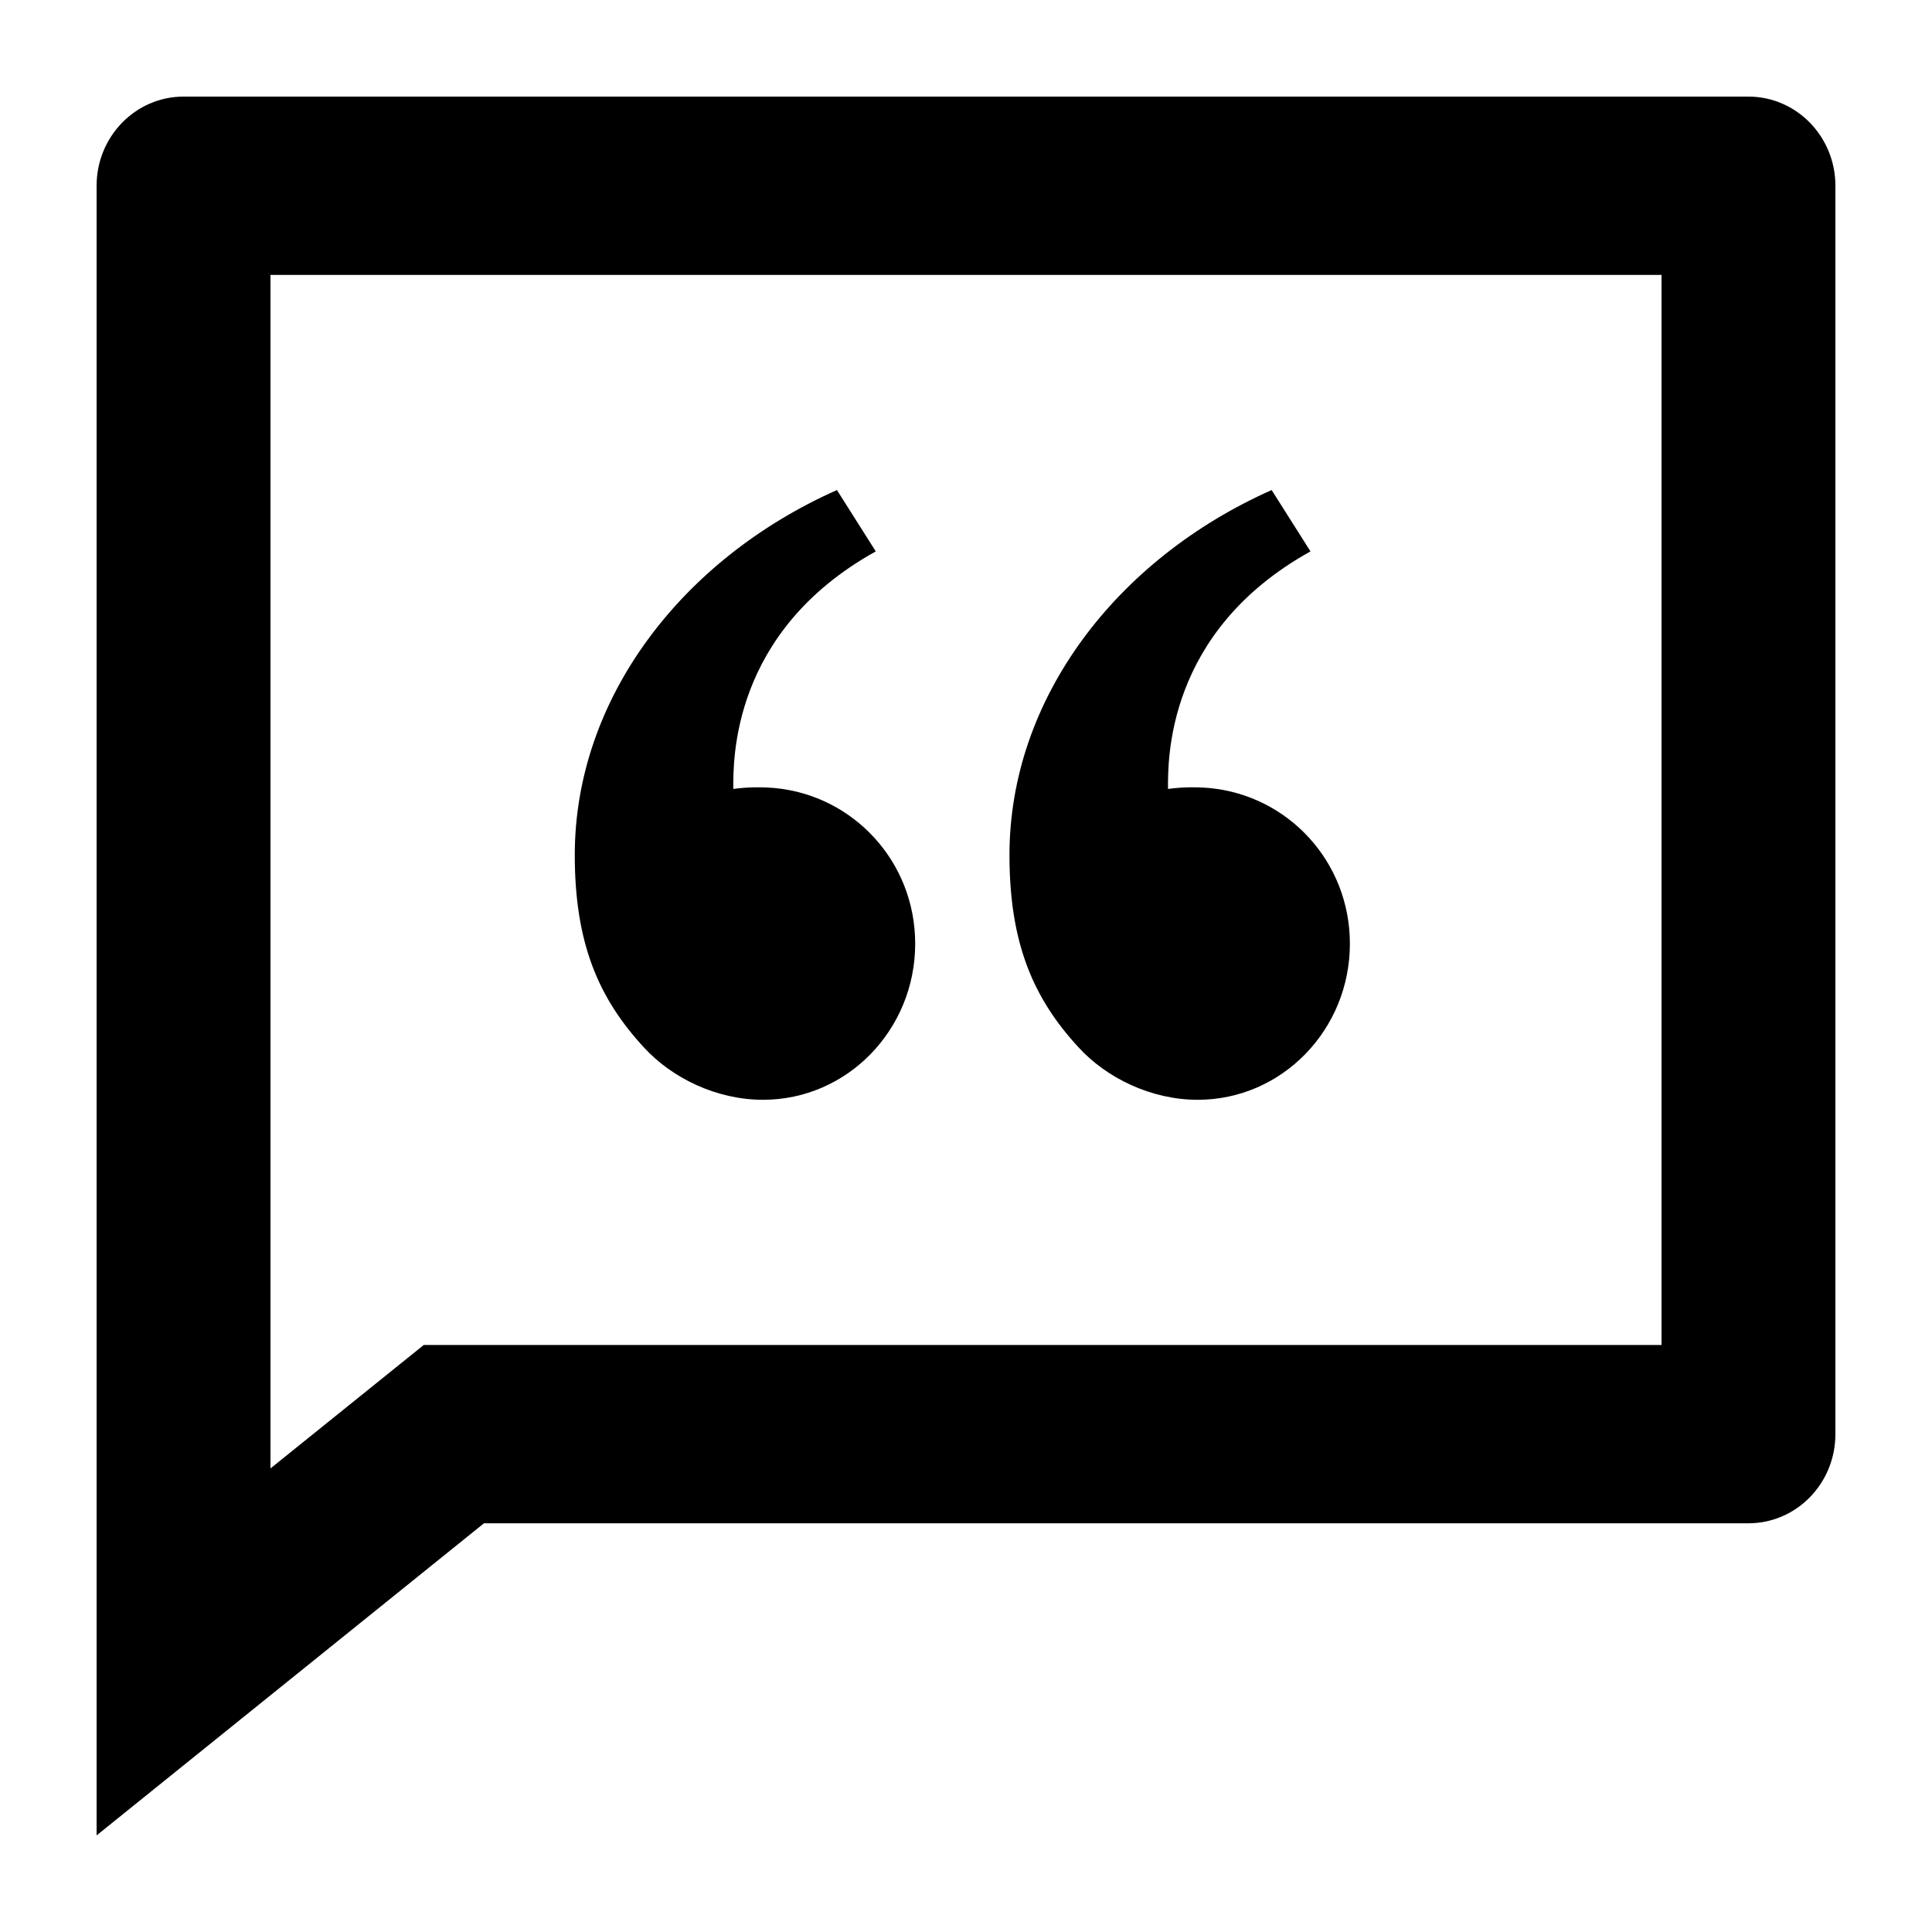
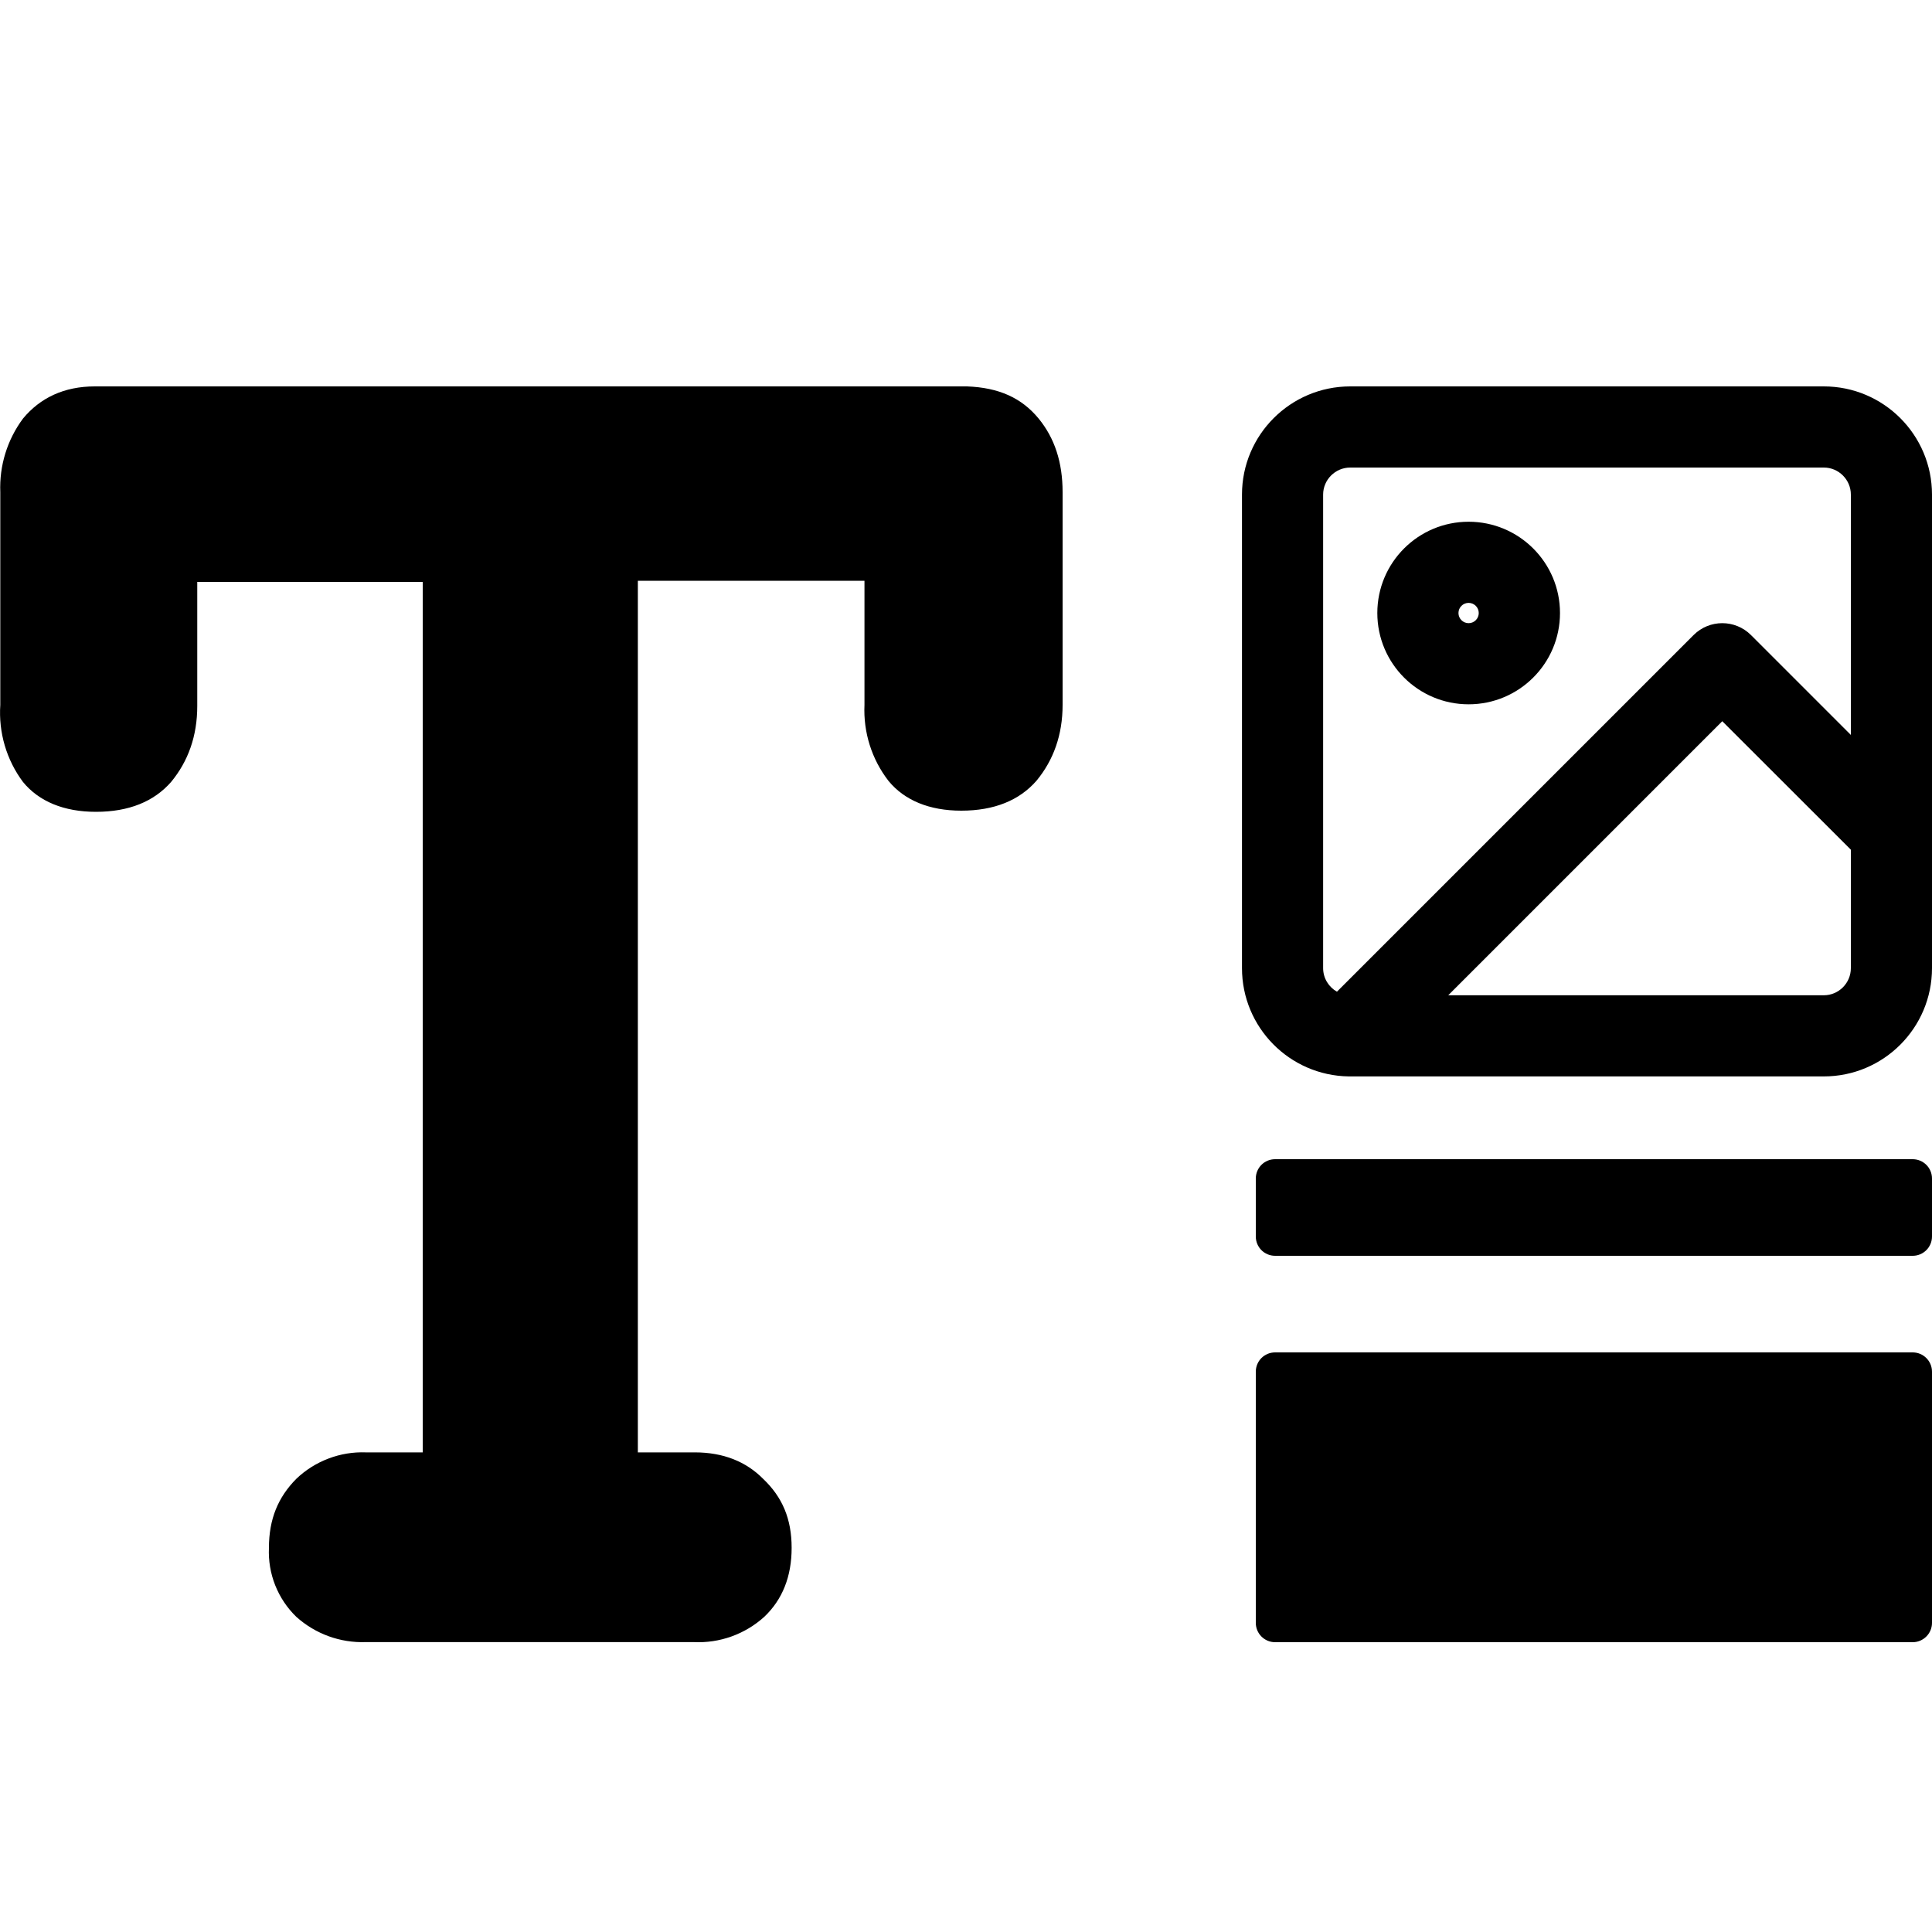
<svg xmlns="http://www.w3.org/2000/svg" width="20" height="20" viewBox="0 0 20 20">
-   <path d="M18.1 1C18.597 1 19 1.414 19 1.923V14.846C19 15.356 18.597 15.769 18.1 15.769H5.01L1 19V1.923C1 1.414 1.403 1 1.9 1H18.1ZM17.2 2.846H2.8V15.201L4.387 13.923H17.2V2.846ZM8.664 5.073L9.066 5.708C7.565 6.541 7.591 7.879 7.591 8.167C7.73 8.148 7.877 8.145 8.023 8.158C8.835 8.236 9.474 8.92 9.474 9.769C9.474 10.661 8.769 11.385 7.899 11.385C7.416 11.385 6.954 11.159 6.663 10.84C6.199 10.336 5.95 9.769 5.95 8.851C5.95 7.235 7.055 5.788 8.664 5.073V5.073ZM13.164 5.073L13.566 5.708C12.065 6.541 12.091 7.879 12.091 8.167C12.23 8.148 12.377 8.145 12.523 8.158C13.335 8.236 13.974 8.92 13.974 9.769C13.974 10.661 13.269 11.385 12.399 11.385C11.916 11.385 11.454 11.159 11.163 10.84C10.699 10.336 10.45 9.769 10.45 8.851C10.45 7.235 11.555 5.788 13.164 5.073V5.073Z" />
+   <path fill-rule="evenodd" clip-rule="evenodd" d="M0.003 5.095V7.297C-0.016 7.583 0.067 7.866 0.238 8.095C0.403 8.297 0.663 8.404 0.993 8.404C1.335 8.404 1.594 8.297 1.771 8.095C1.948 7.881 2.042 7.619 2.042 7.309V6.024H4.376V15.035H3.786C3.655 15.03 3.523 15.052 3.4 15.099C3.276 15.146 3.163 15.217 3.067 15.309C2.879 15.499 2.784 15.725 2.784 16.023C2.778 16.155 2.8 16.288 2.849 16.411C2.898 16.534 2.972 16.645 3.067 16.737C3.265 16.915 3.522 17.008 3.786 16.999H7.181C7.449 17.012 7.712 16.918 7.912 16.737C8.1 16.558 8.195 16.32 8.195 16.023C8.195 15.725 8.1 15.499 7.9 15.309C7.723 15.13 7.487 15.035 7.193 15.035H6.603V6.012H8.949V7.297C8.936 7.581 9.024 7.859 9.197 8.083C9.362 8.285 9.621 8.392 9.951 8.392C10.293 8.392 10.552 8.285 10.729 8.083C10.906 7.869 11 7.607 11 7.297V5.095C11 4.786 10.918 4.536 10.752 4.333C10.576 4.119 10.34 4.012 10.01 4H0.981C0.663 4 0.415 4.119 0.238 4.333C0.075 4.552 -0.008 4.821 0.003 5.095ZM13.697 5.12C13.697 4.966 13.823 4.84 13.978 4.84H18.88C19.034 4.84 19.16 4.966 19.16 5.12V7.608L18.126 6.574C17.962 6.41 17.696 6.41 17.532 6.574L13.84 10.266C13.755 10.218 13.697 10.127 13.697 10.022V5.12ZM20 5.12V8.615V8.629V10.022C20 10.641 19.498 11.143 18.88 11.143H13.99C13.981 11.143 13.971 11.143 13.962 11.143C13.35 11.134 12.857 10.636 12.857 10.022V5.12C12.857 4.502 13.359 4 13.978 4H18.88C19.498 4 20 4.502 20 5.12ZM17.829 7.466L19.16 8.796V10.022C19.16 10.177 19.034 10.303 18.88 10.303H14.992L17.829 7.466ZM15.098 6.346C15.098 6.288 15.145 6.241 15.203 6.241C15.261 6.241 15.308 6.288 15.308 6.346C15.308 6.404 15.261 6.451 15.203 6.451C15.145 6.451 15.098 6.404 15.098 6.346ZM15.203 5.401C14.681 5.401 14.258 5.824 14.258 6.346C14.258 6.868 14.681 7.291 15.203 7.291C15.725 7.291 16.149 6.868 16.149 6.346C16.149 5.824 15.725 5.401 15.203 5.401ZM13 14.2C13 14.089 13.089 14 13.2 14H19.8C19.91 14 20 14.089 20 14.2V16.8C20 16.91 19.91 17 19.8 17H13.2C13.089 17 13 16.91 13 16.8V14.2ZM13.2 12C13.089 12 13 12.089 13 12.2V12.8C13 12.911 13.089 13 13.2 13H19.8C19.91 13 20 12.911 20 12.8V12.2C20 12.089 19.91 12 19.8 12H13.2Z" />
</svg>
